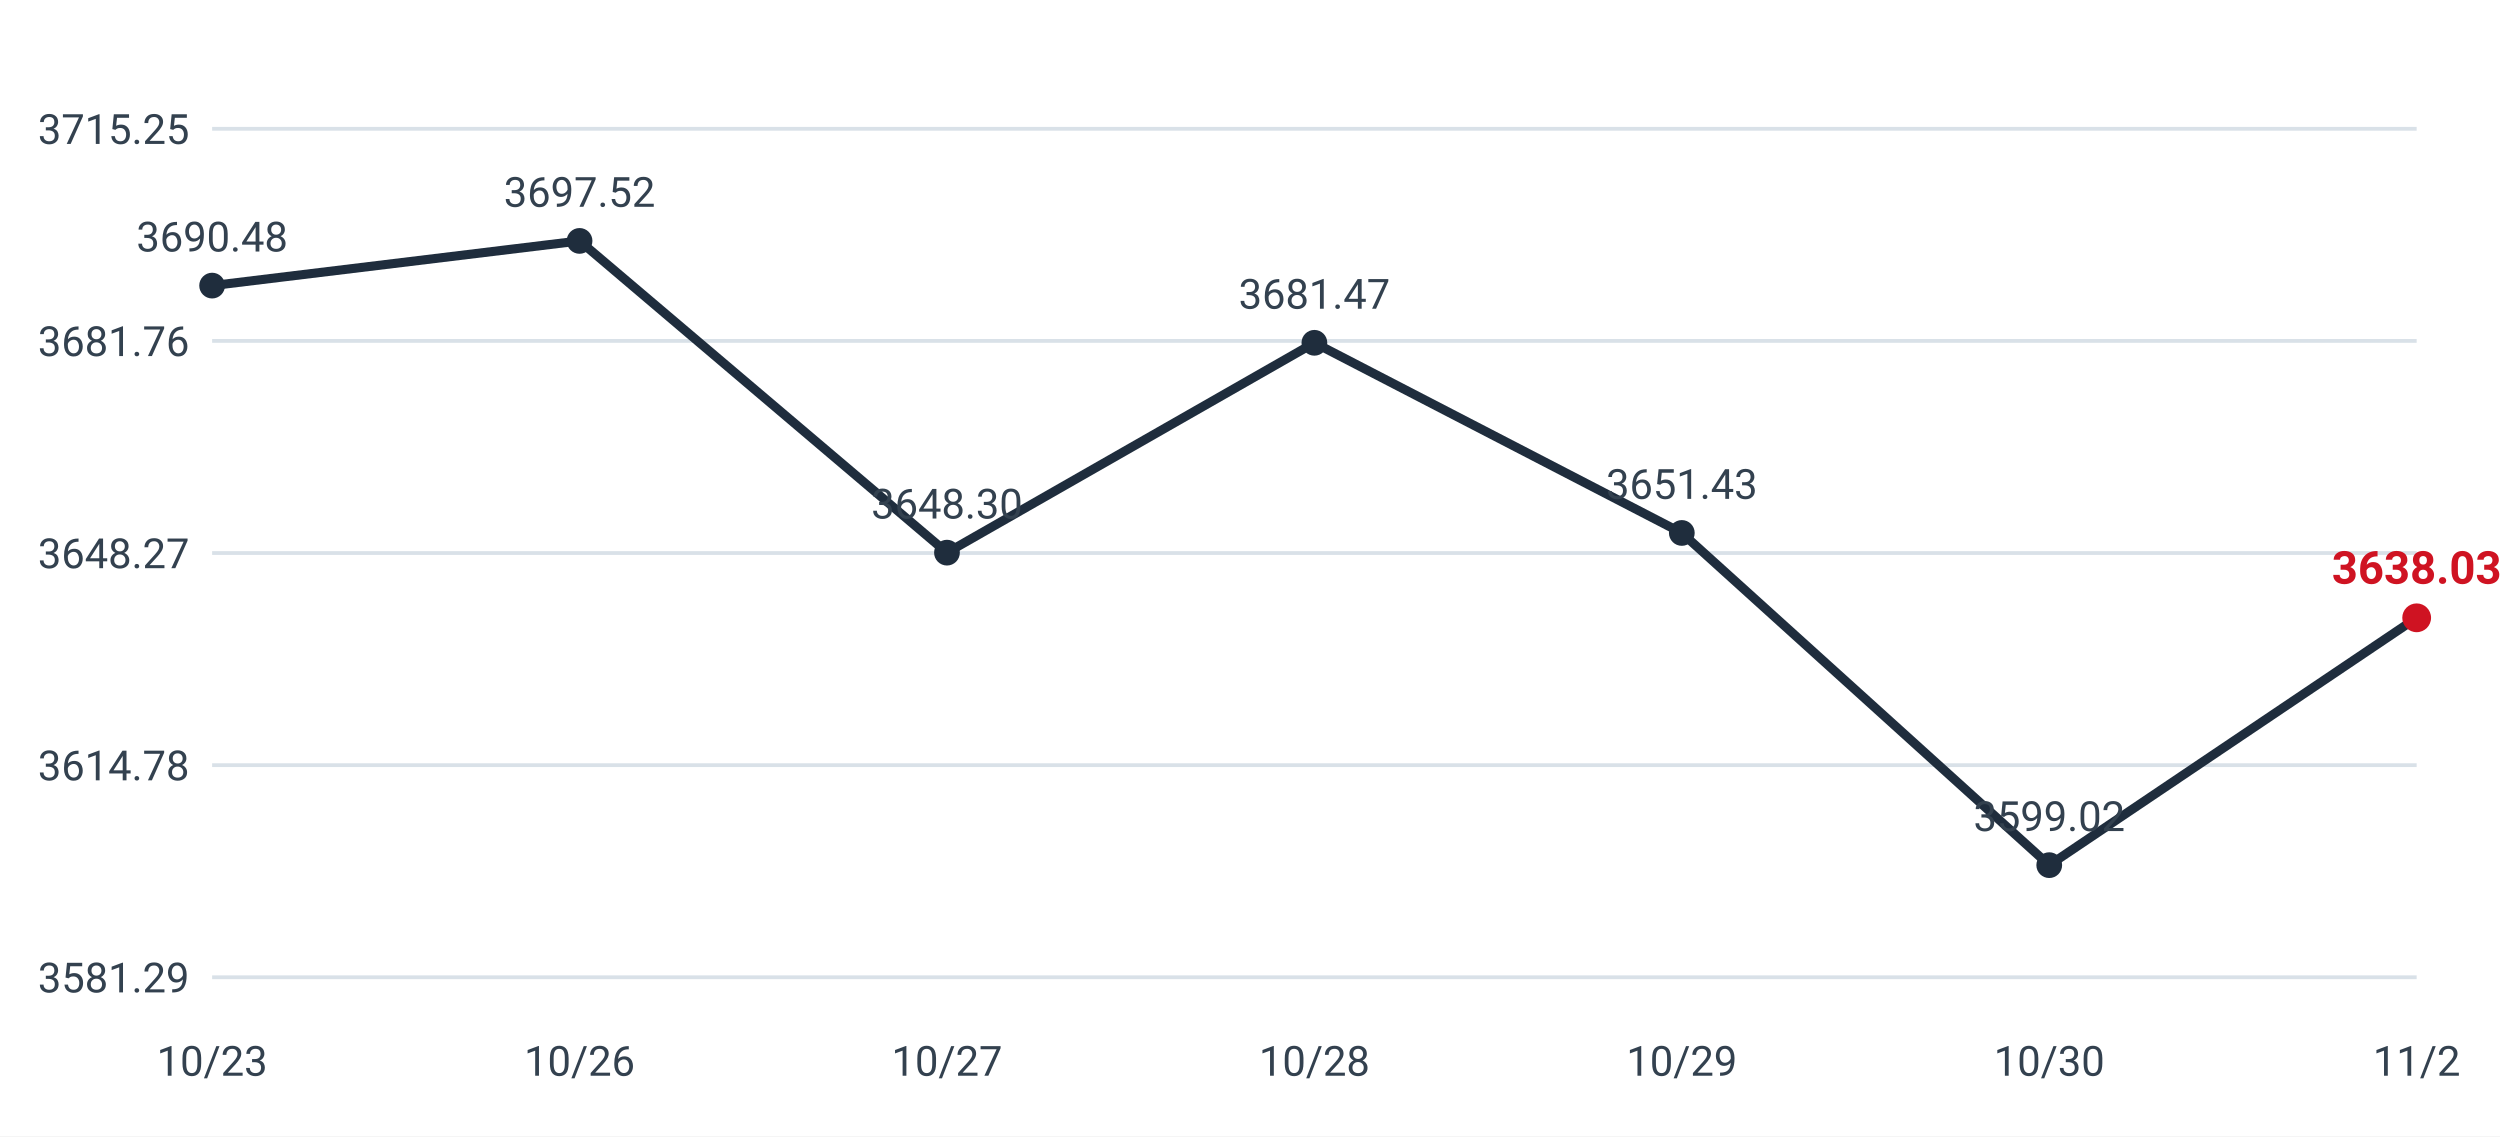
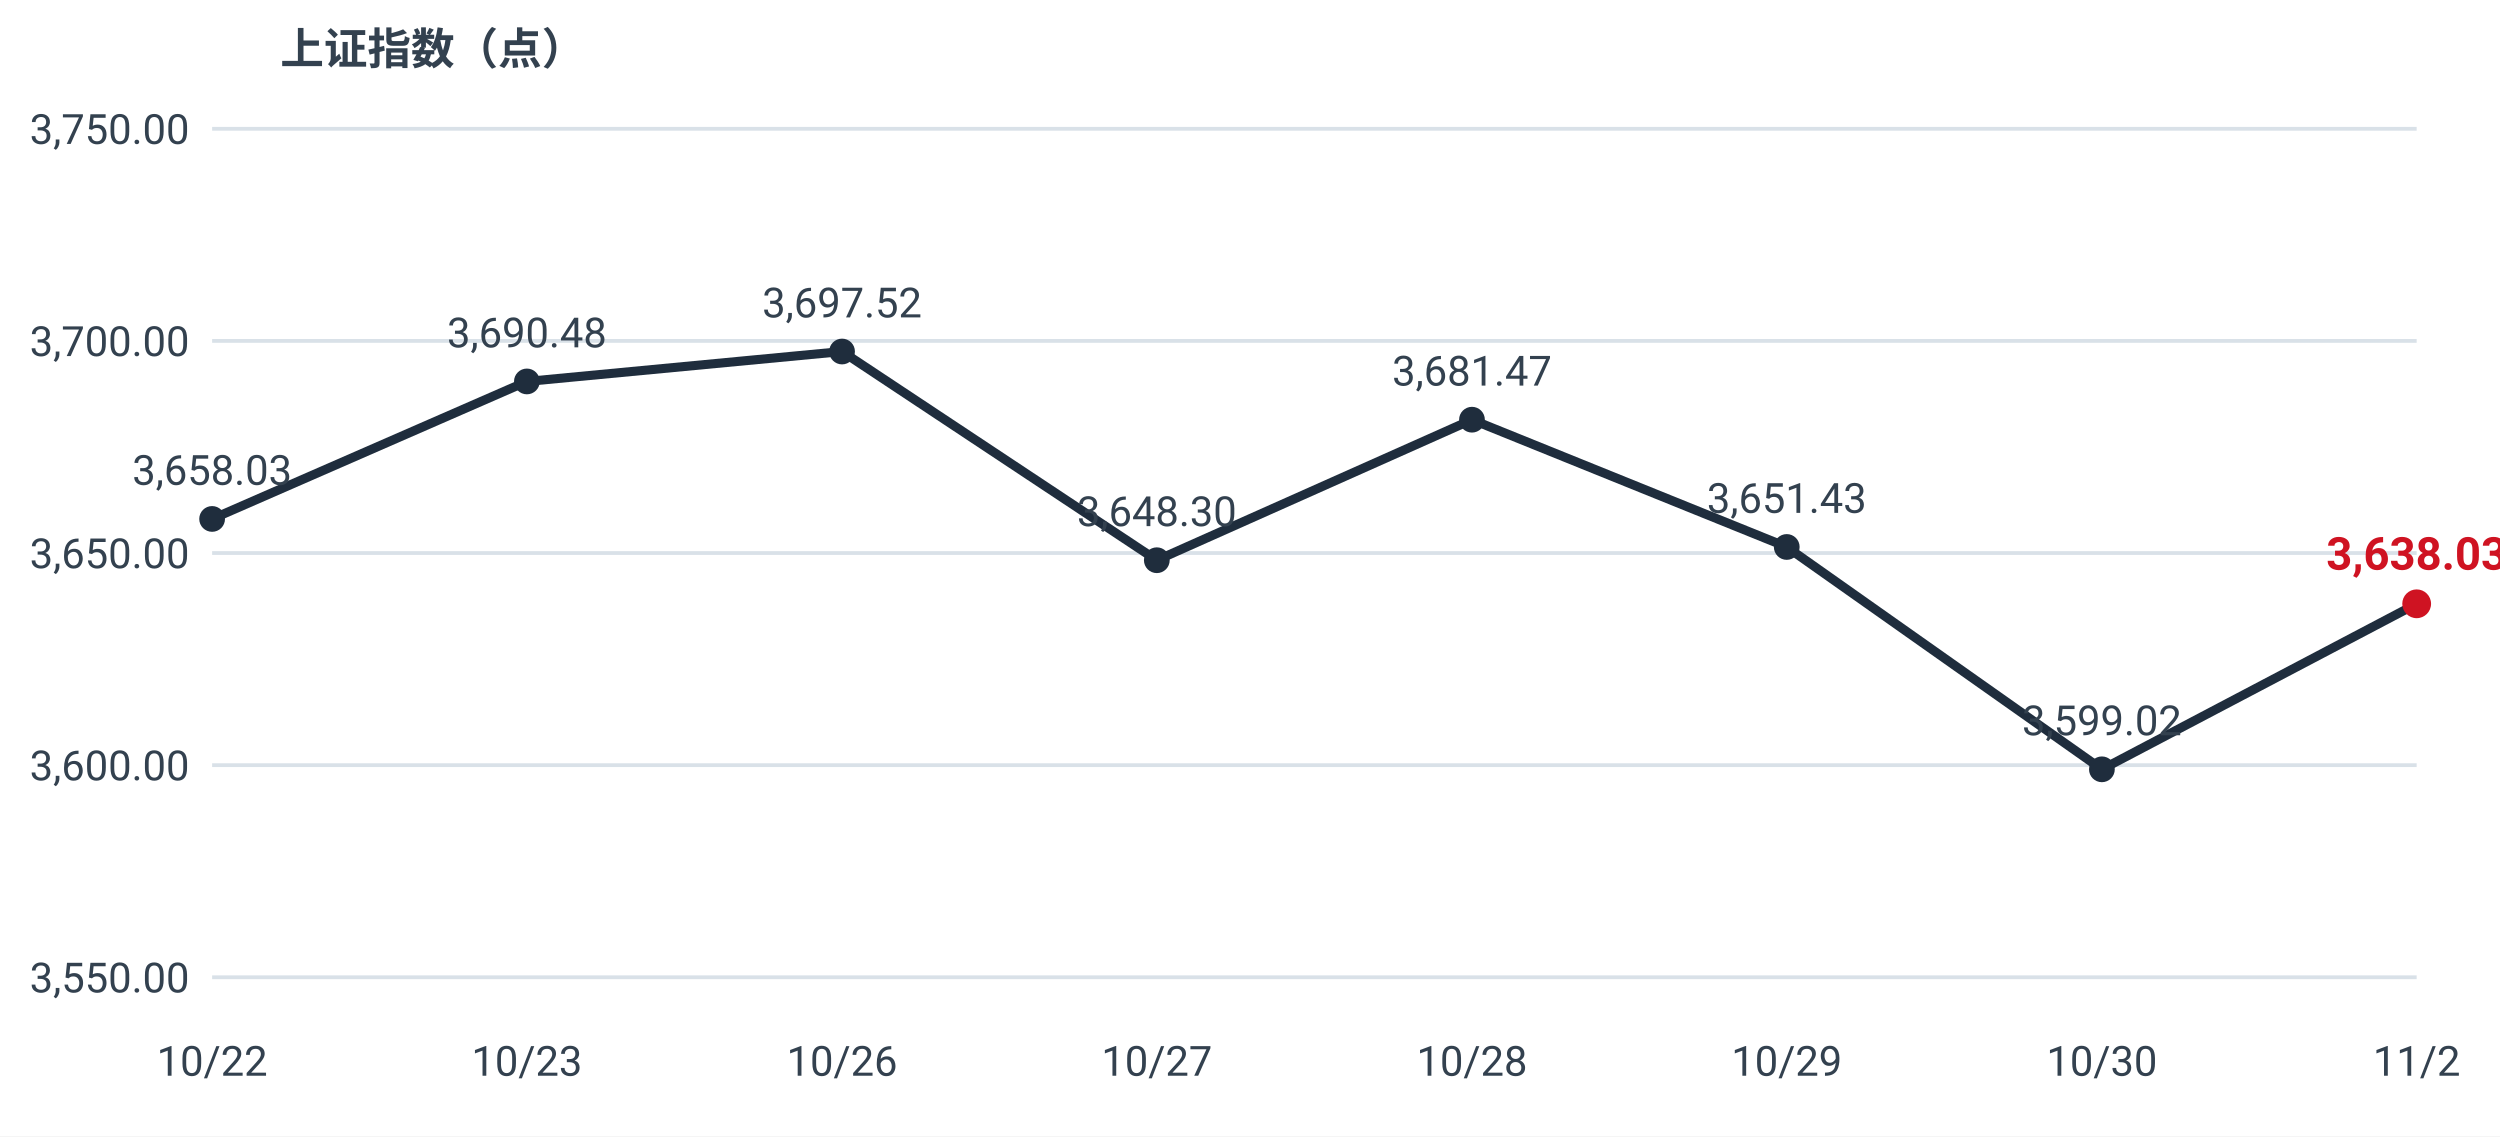
- <svg xmlns="http://www.w3.org/2000/svg" viewBox="0 0 660 300" font-family="-apple-system,Segoe UI,Roboto,Microsoft YaHei,sans-serif">
+ <svg xmlns="http://www.w3.org/2000/svg" width="660" height="300" viewBox="0 0 660 300" font-family="-apple-system,Segoe UI,Roboto,Microsoft YaHei,sans-serif">
  <rect width="660" height="300" fill="#ffffff" />
-   <line x1="56" y1="258.0" x2="638" y2="258.0" stroke="#d9e1e8" stroke-width="1" />
-   <text x="50" y="262.0" fill="#33414f" font-size="11" text-anchor="end">3581.29</text>
-   <line x1="56" y1="202.0" x2="638" y2="202.0" stroke="#d9e1e8" stroke-width="1" />
-   <text x="50" y="206.0" fill="#33414f" font-size="11" text-anchor="end">3614.78</text>
-   <line x1="56" y1="146.0" x2="638" y2="146.0" stroke="#d9e1e8" stroke-width="1" />
-   <text x="50" y="150.0" fill="#33414f" font-size="11" text-anchor="end">3648.27</text>
-   <line x1="56" y1="90.0" x2="638" y2="90.0" stroke="#d9e1e8" stroke-width="1" />
-   <text x="50" y="94.0" fill="#33414f" font-size="11" text-anchor="end">3681.76</text>
-   <line x1="56" y1="34.0" x2="638" y2="34.0" stroke="#d9e1e8" stroke-width="1" />
-   <text x="50" y="38.0" fill="#33414f" font-size="11" text-anchor="end">3715.25</text>
-   <polyline fill="none" stroke="#1f2d3d" stroke-width="2.4" points="56.0,75.4 153.0,63.6 250.0,145.9 347.0,90.5 444.0,140.7 541.0,228.4 638.0,163.1" />
-   <circle cx="56.0" cy="75.4" r="3.4" fill="#1f2d3d" />
-   <circle cx="153.0" cy="63.6" r="3.4" fill="#1f2d3d" />
-   <circle cx="250.0" cy="145.9" r="3.4" fill="#1f2d3d" />
-   <circle cx="347.0" cy="90.5" r="3.4" fill="#1f2d3d" />
-   <circle cx="444.0" cy="140.7" r="3.4" fill="#1f2d3d" />
-   <circle cx="541.0" cy="228.4" r="3.4" fill="#1f2d3d" />
-   <circle cx="638.0" cy="163.1" r="3.8" fill="#cf1322" />
-   <text x="56.0" y="66.4" fill="#33414f" font-size="11" text-anchor="middle">3690.48</text>
-   <text x="153.0" y="54.6" fill="#33414f" font-size="11" text-anchor="middle">3697.52</text>
-   <text x="250.0" y="136.9" fill="#33414f" font-size="11" text-anchor="middle">3648.30</text>
-   <text x="347.0" y="81.5" fill="#33414f" font-size="11" text-anchor="middle">3681.47</text>
-   <text x="444.0" y="131.7" fill="#33414f" font-size="11" text-anchor="middle">3651.43</text>
-   <text x="541.0" y="219.4" fill="#33414f" font-size="11" text-anchor="middle">3599.02</text>
-   <text x="638.0" y="154.1" fill="#cf1322" font-size="12" text-anchor="middle" font-weight="700">3638.03</text>
-   <text x="56.0" y="284" fill="#33414f" font-size="11" text-anchor="middle">10/23</text>
-   <text x="153.0" y="284" fill="#33414f" font-size="11" text-anchor="middle">10/26</text>
-   <text x="250.0" y="284" fill="#33414f" font-size="11" text-anchor="middle">10/27</text>
-   <text x="347.0" y="284" fill="#33414f" font-size="11" text-anchor="middle">10/28</text>
-   <text x="444.0" y="284" fill="#33414f" font-size="11" text-anchor="middle">10/29</text>
-   <text x="541.0" y="284" fill="#33414f" font-size="11" text-anchor="middle">10/30</text>
+   <line x1="56.0" y1="258.0" x2="638.0" y2="258.0" stroke="#d9e1e8" stroke-width="1" />
+   <text x="50" y="262.0" fill="#33414f" font-size="11" text-anchor="end">3,550.00</text>
+   <line x1="56.0" y1="202.0" x2="638.0" y2="202.0" stroke="#d9e1e8" stroke-width="1" />
+   <text x="50" y="206.0" fill="#33414f" font-size="11" text-anchor="end">3,600.00</text>
+   <line x1="56.0" y1="146.0" x2="638.0" y2="146.0" stroke="#d9e1e8" stroke-width="1" />
+   <text x="50" y="150.0" fill="#33414f" font-size="11" text-anchor="end">3,650.00</text>
+   <line x1="56.0" y1="90.0" x2="638.0" y2="90.0" stroke="#d9e1e8" stroke-width="1" />
+   <text x="50" y="94.0" fill="#33414f" font-size="11" text-anchor="end">3,700.00</text>
+   <line x1="56.0" y1="34.0" x2="638.0" y2="34.0" stroke="#d9e1e8" stroke-width="1" />
+   <text x="50" y="38.0" fill="#33414f" font-size="11" text-anchor="end">3,750.00</text>
+   <polyline fill="none" stroke="#1f2d3d" stroke-width="2.4" points="56.0,137.0 139.1,100.7 222.3,92.8 305.4,147.9 388.6,110.8 471.7,144.4 554.9,203.1 638.0,159.4" />
+   <circle cx="56.0" cy="137.0" r="3.4" fill="#1f2d3d" />
+   <circle cx="139.1" cy="100.7" r="3.4" fill="#1f2d3d" />
+   <circle cx="222.3" cy="92.8" r="3.4" fill="#1f2d3d" />
+   <circle cx="305.4" cy="147.9" r="3.4" fill="#1f2d3d" />
+   <circle cx="388.6" cy="110.8" r="3.4" fill="#1f2d3d" />
+   <circle cx="471.7" cy="144.4" r="3.4" fill="#1f2d3d" />
+   <circle cx="554.9" cy="203.1" r="3.4" fill="#1f2d3d" />
+   <circle cx="638.0" cy="159.4" r="3.8" fill="#cf1322" />
+   <text x="56.0" y="128.0" fill="#33414f" font-size="11" text-anchor="middle" font-weight="400">3,658.03</text>
+   <text x="139.1" y="91.7" fill="#33414f" font-size="11" text-anchor="middle" font-weight="400">3,690.48</text>
+   <text x="222.3" y="83.8" fill="#33414f" font-size="11" text-anchor="middle" font-weight="400">3,697.52</text>
+   <text x="305.4" y="138.9" fill="#33414f" font-size="11" text-anchor="middle" font-weight="400">3,648.30</text>
+   <text x="388.6" y="101.8" fill="#33414f" font-size="11" text-anchor="middle" font-weight="400">3,681.47</text>
+   <text x="471.7" y="135.4" fill="#33414f" font-size="11" text-anchor="middle" font-weight="400">3,651.43</text>
+   <text x="554.9" y="194.1" fill="#33414f" font-size="11" text-anchor="middle" font-weight="400">3,599.02</text>
+   <text x="638.0" y="150.4" fill="#cf1322" font-size="12" text-anchor="middle" font-weight="700">3,638.03</text>
+   <text x="56.0" y="284" fill="#33414f" font-size="11" text-anchor="middle">10/22</text>
+   <text x="139.1" y="284" fill="#33414f" font-size="11" text-anchor="middle">10/23</text>
+   <text x="222.3" y="284" fill="#33414f" font-size="11" text-anchor="middle">10/26</text>
+   <text x="305.4" y="284" fill="#33414f" font-size="11" text-anchor="middle">10/27</text>
+   <text x="388.6" y="284" fill="#33414f" font-size="11" text-anchor="middle">10/28</text>
+   <text x="471.7" y="284" fill="#33414f" font-size="11" text-anchor="middle">10/29</text>
+   <text x="554.9" y="284" fill="#33414f" font-size="11" text-anchor="middle">10/30</text>
  <text x="638.0" y="284" fill="#33414f" font-size="11" text-anchor="middle">11/2</text>
+   <text x="74" y="17" fill="#33414f" font-size="11.5" font-weight="700">上证指数（点）</text>
</svg>
